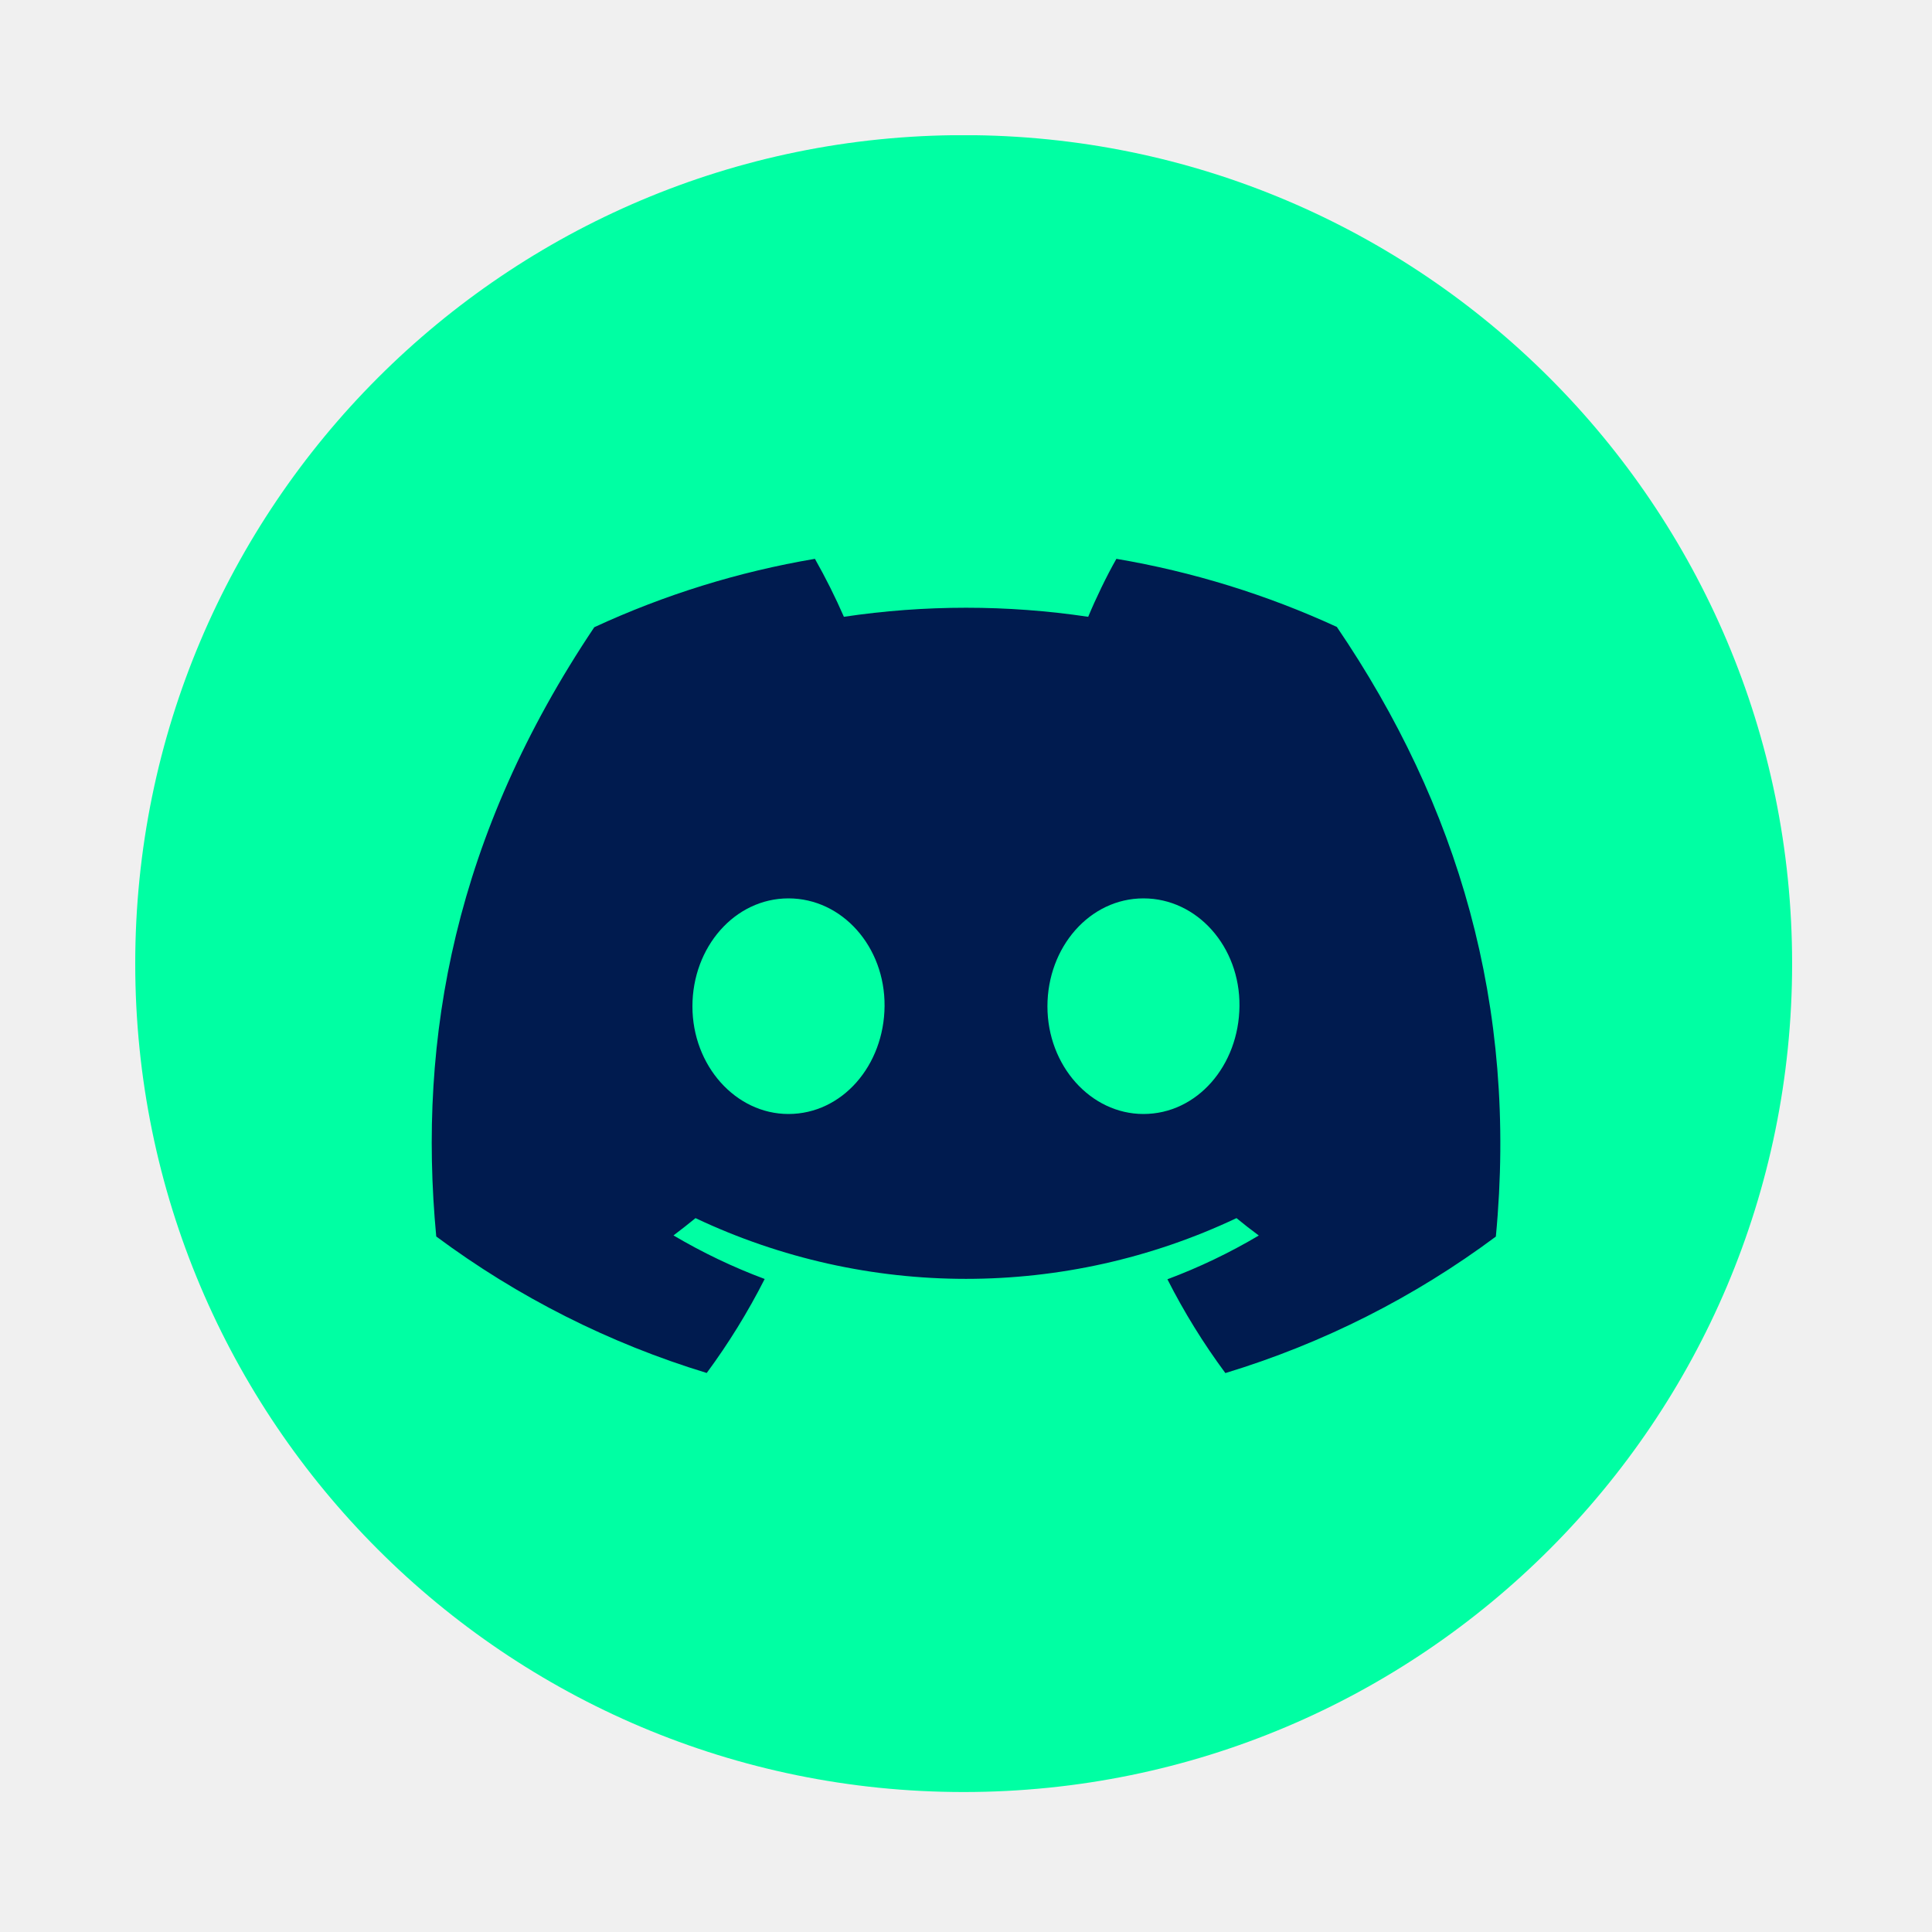
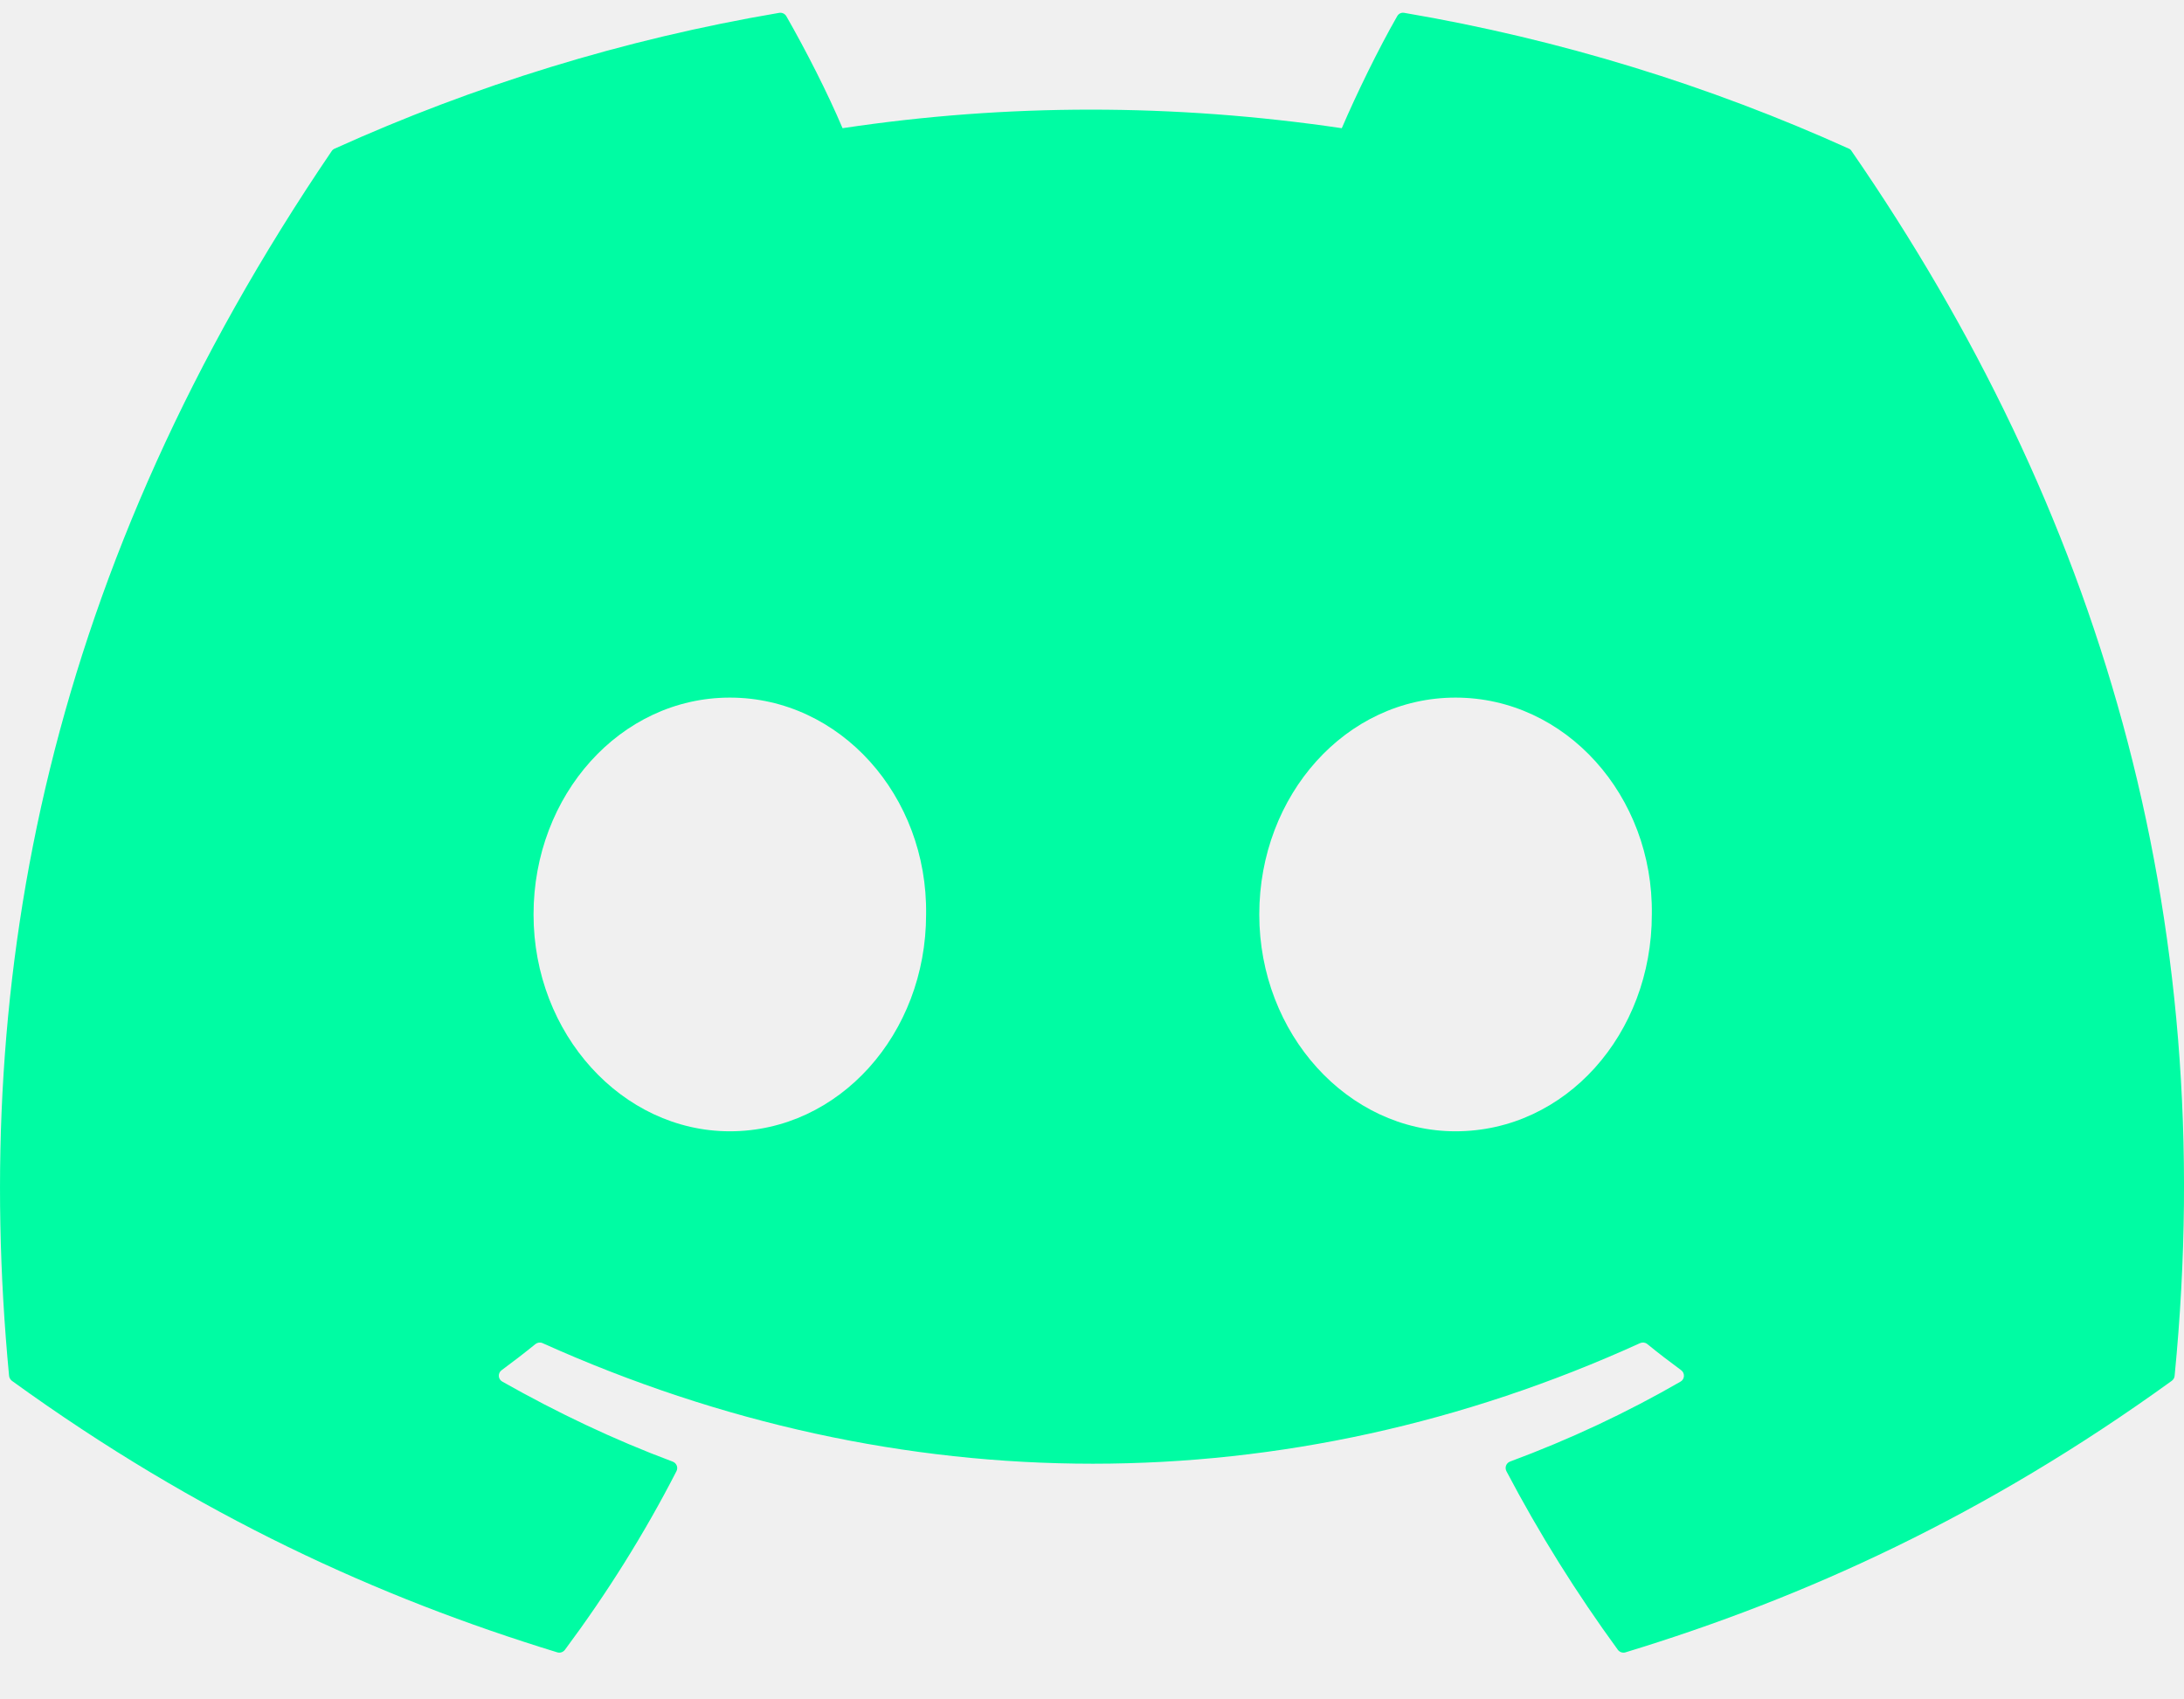
- <svg xmlns="http://www.w3.org/2000/svg" id="Layer_1" data-name="Layer 1" width="200" height="200" viewBox="0 0 200 200">
+ <svg xmlns="http://www.w3.org/2000/svg" width="27" height="21" viewBox="0 0 27 21" fill="none">
+   <g clip-path="url(#clip0_921:110)">
+     <path d="M22.857 1.838C21.136 1.06 19.29 0.487 17.361 0.159C17.326 0.152 17.291 0.168 17.273 0.2C17.035 0.616 16.772 1.158 16.588 1.585C14.513 1.279 12.448 1.279 10.416 1.585C10.232 1.149 9.959 0.616 9.721 0.2C9.703 0.169 9.667 0.153 9.632 0.159C7.704 0.486 5.859 1.059 4.137 1.838C4.122 1.844 4.109 1.855 4.1 1.869C0.6 7.021 -0.359 12.046 0.112 17.009C0.114 17.034 0.128 17.057 0.147 17.072C2.456 18.743 4.693 19.757 6.889 20.429C6.924 20.44 6.961 20.427 6.983 20.399C7.503 19.7 7.966 18.963 8.363 18.189C8.386 18.143 8.364 18.089 8.316 18.071C7.582 17.797 6.882 17.462 6.21 17.082C6.156 17.052 6.152 16.977 6.201 16.941C6.343 16.836 6.484 16.728 6.619 16.618C6.644 16.598 6.678 16.593 6.707 16.606C11.125 18.594 15.909 18.594 20.276 16.606C20.305 16.593 20.339 16.597 20.364 16.617C20.499 16.727 20.641 16.836 20.784 16.941C20.832 16.977 20.829 17.052 20.776 17.082C20.103 17.47 19.404 17.797 18.669 18.07C18.621 18.088 18.6 18.143 18.623 18.189C19.029 18.962 19.491 19.699 20.001 20.398C20.023 20.427 20.061 20.44 20.096 20.429C22.302 19.757 24.539 18.743 26.849 17.072C26.869 17.057 26.882 17.035 26.884 17.011C27.447 11.273 25.941 6.288 22.892 1.87C22.884 1.855 22.872 1.844 22.857 1.838ZM9.023 13.987C7.692 13.987 6.596 12.784 6.596 11.306C6.596 9.828 7.671 8.625 9.023 8.625C10.385 8.625 11.47 9.839 11.449 11.306C11.449 12.784 10.374 13.987 9.023 13.987ZM17.994 13.987C16.664 13.987 15.568 12.784 15.568 11.306C15.568 9.828 16.642 8.625 17.994 8.625C19.356 8.625 20.442 9.839 20.421 11.306C20.421 12.784 19.356 13.987 17.994 13.987Z" fill="#00FCA3" />
+   </g>
  <defs>
-     <style>.cls-1{fill:none;}.cls-2{clip-path:url(#clip-path);}.cls-3{fill:#00FFA3;}.cls-4{fill:#001b4f;}</style>
-     <clipPath id="clip-path">
-       <rect class="cls-1" x="14" y="14" width="172" height="172" />
+     <clipPath id="clip0_921:110">
+       <rect width="27" height="21" fill="white" />
    </clipPath>
  </defs>
-   <g class="cls-2">
-     <path class="cls-3" d="M14,99.76a85.76,85.76,0,1,1,85.76,85.75A85.75,85.75,0,0,1,14,99.76Z" />
-     <path class="cls-4" d="M138.39,64.9a90.87,90.87,0,0,0-22.82-7.05c-1,1.75-2.13,4.1-2.92,6a85.74,85.74,0,0,0-25.29,0,64.77,64.77,0,0,0-3-6,90.14,90.14,0,0,0-22.84,7.08C47.12,86.4,43.21,107.36,45.16,128a91.76,91.76,0,0,0,28,14.13,68.87,68.87,0,0,0,6-9.73,59.33,59.33,0,0,1-9.44-4.51Q70.9,127,72,126.1a65.49,65.49,0,0,0,56,0c.75.62,1.53,1.22,2.31,1.8a59.17,59.17,0,0,1-9.46,4.53,68,68,0,0,0,6,9.71,91.24,91.24,0,0,0,28-14.13C157.13,104.08,150.91,83.31,138.39,64.9ZM81.62,115.32c-5.46,0-9.94-5-9.94-11.14S76.06,93,81.62,93s10,5,9.95,11.15S87.18,115.32,81.62,115.32Zm36.75,0c-5.46,0-9.94-5-9.94-11.14S112.81,93,118.37,93s10,5,9.94,11.15S123.93,115.32,118.37,115.32Z" />
-   </g>
-   <rect class="cls-1" width="200" height="200" />
</svg>
